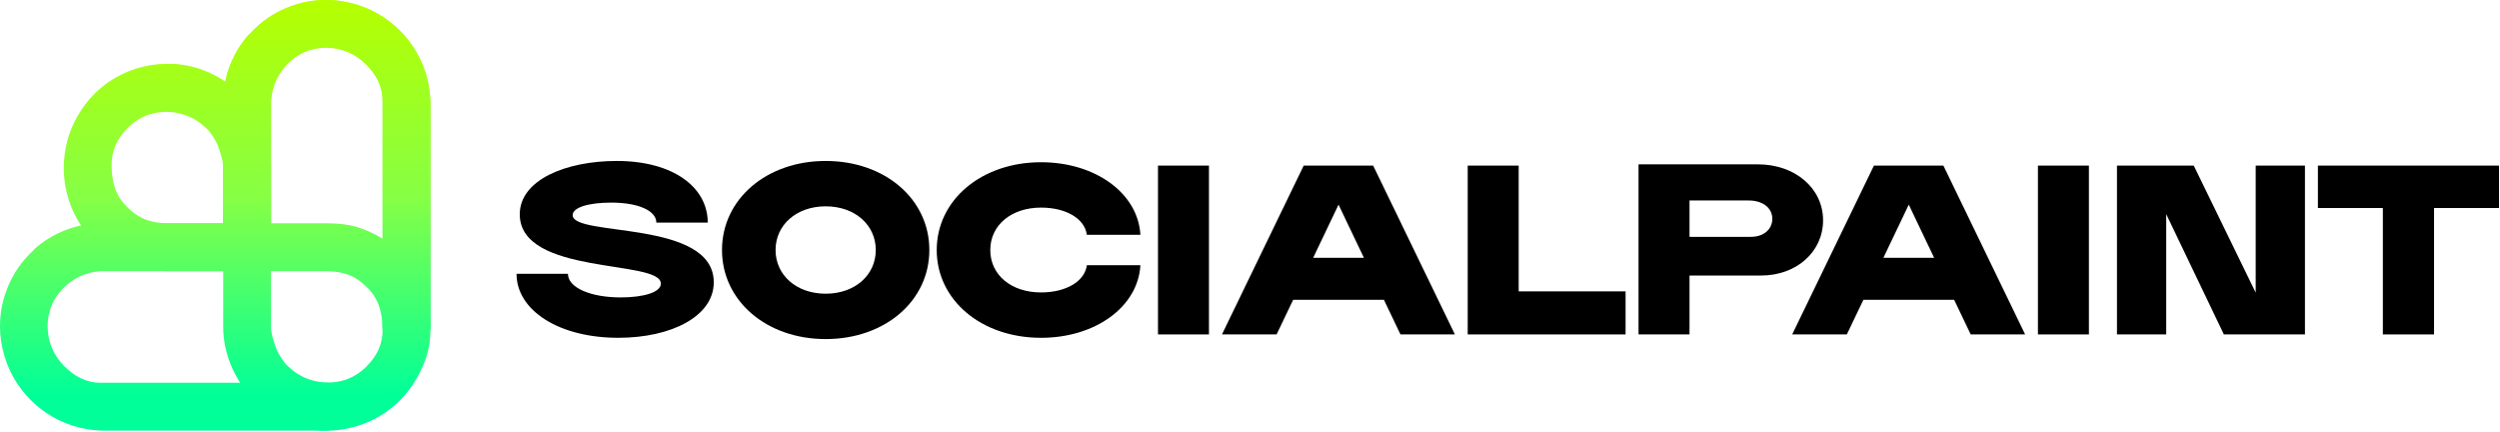
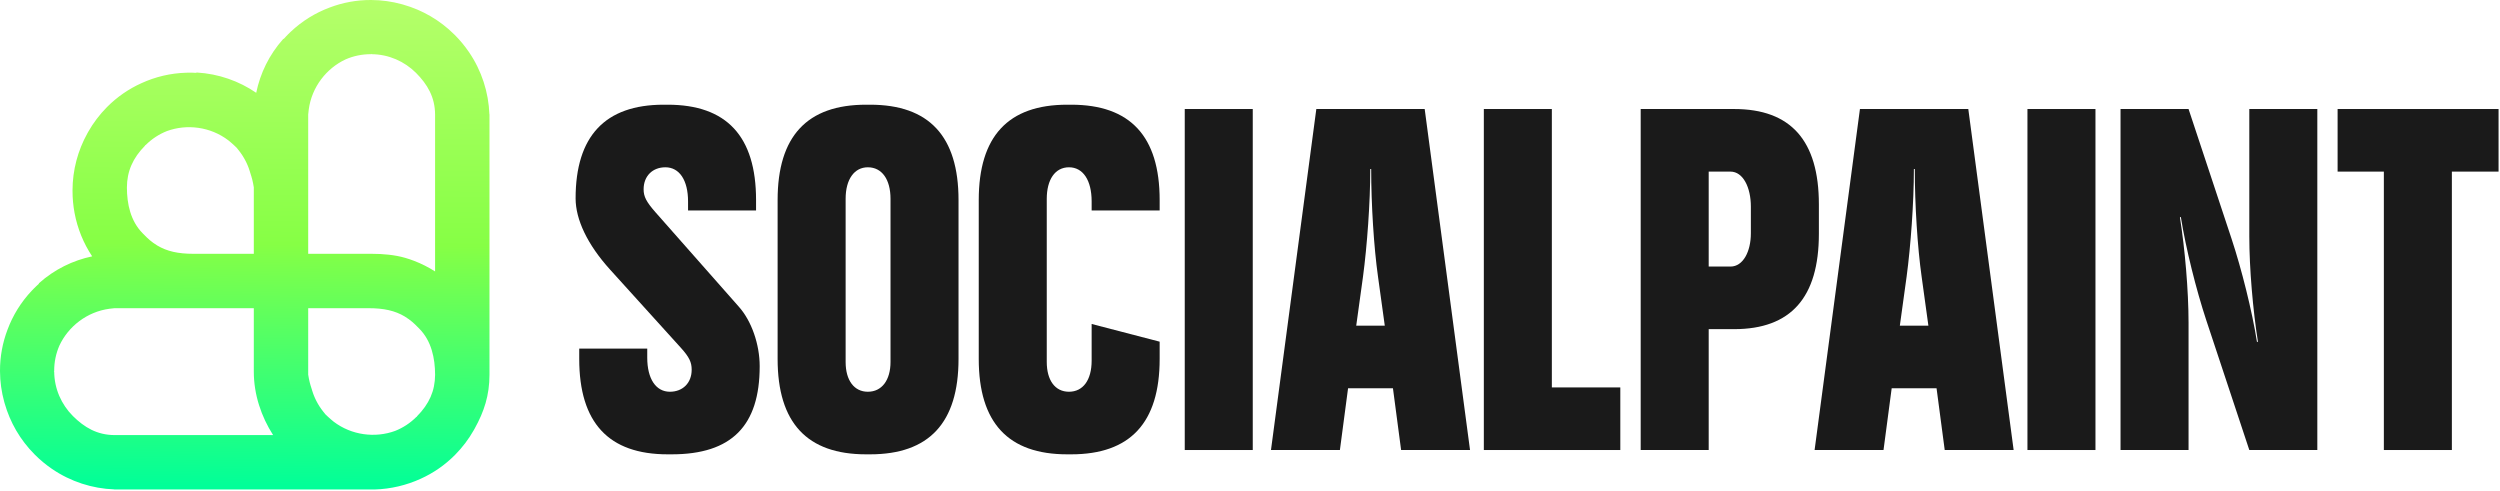
- <svg xmlns="http://www.w3.org/2000/svg" width="261" height="45" viewBox="0 0 261 45" fill="none">
-   <path d="M248.87 34.914V21.717H242.086V17.289H261V21.717H254.216V34.914H248.87Z" fill="black" />
-   <path d="M221.1 34.914V17.289H229.12L235.589 30.552V17.289H240.733V34.914H232.265L226.244 22.356V34.914H221.1Z" fill="black" />
-   <path d="M212.846 34.914V17.289H218.17V34.914H212.846Z" fill="black" />
-   <path d="M187.18 34.914L195.716 17.289H202.972L211.508 34.914H205.825L204.095 31.301H194.615L192.886 34.914H187.18ZM196.704 26.917H202.006L199.355 21.365L196.704 26.917Z" fill="black" />
-   <path d="M171.132 34.91V17.159H183.621C187.485 17.159 190.405 19.666 190.405 22.995C190.405 26.301 187.62 28.764 183.936 28.764H176.456V34.91H171.132ZM176.456 24.726H182.858C184.25 24.726 185.104 23.905 185.104 22.84C185.104 21.752 184.16 20.931 182.633 20.931H176.456V24.726Z" fill="black" />
-   <path d="M153.29 34.914V17.289H158.614V30.419H169.779V34.914H153.29Z" fill="black" />
-   <path d="M127.625 34.914L136.161 17.289H143.417L151.953 34.914H146.269L144.54 31.301H135.06L133.33 34.914H127.625ZM137.149 26.917H142.451L139.8 21.365L137.149 26.917Z" fill="black" />
-   <path d="M120.943 34.914V17.289H126.266V34.914H120.943Z" fill="black" />
-   <path d="M108.728 35.267C102.483 35.267 97.833 31.323 97.833 26.102C97.833 20.88 102.506 16.937 108.728 16.937C114.411 16.937 118.859 20.175 119.106 24.515H113.513C113.288 22.819 111.334 21.673 108.728 21.673C105.628 21.673 103.427 23.502 103.427 26.102C103.427 28.701 105.606 30.53 108.728 30.53C111.334 30.53 113.288 29.384 113.513 27.688H119.106C118.859 32.028 114.411 35.267 108.728 35.267Z" fill="black" />
-   <path d="M86.234 35.399C80.057 35.399 75.407 31.411 75.407 26.102C75.407 20.792 80.057 16.804 86.234 16.804C92.434 16.804 97.062 20.792 97.062 26.102C97.062 31.411 92.434 35.399 86.234 35.399ZM81.001 26.102C81.001 28.701 83.157 30.662 86.234 30.662C89.312 30.662 91.468 28.701 91.468 26.102C91.468 23.502 89.312 21.541 86.234 21.541C83.157 21.541 81.001 23.502 81.001 26.102Z" fill="black" />
-   <path d="M64.573 35.266C58.373 35.266 53.948 32.403 53.948 28.587H59.317C59.317 30.029 61.676 31.05 64.82 31.05C67.291 31.05 69.021 30.495 69.021 29.608C69.021 27.056 54.285 28.809 54.285 22.374C54.285 18.779 59.115 16.804 64.416 16.804C70.324 16.804 73.918 19.556 73.918 23.239H68.549C68.549 21.997 66.663 21.153 63.855 21.153C61.429 21.153 59.811 21.664 59.811 22.463C59.811 24.77 74.547 22.884 74.547 29.474C74.547 33.002 70.144 35.266 64.573 35.266Z" fill="black" />
-   <path fill-rule="evenodd" clip-rule="evenodd" d="M28.306 17.483C28.308 14.492 26.926 11.664 24.976 9.713C23.184 7.947 20.744 6.814 18.069 6.66C18.057 6.66 18.014 6.691 18.003 6.69C17.925 6.686 17.847 6.683 17.77 6.68C17.749 6.68 17.728 6.678 17.707 6.678C17.7 6.678 17.693 6.677 17.686 6.677L17.408 6.673L17.133 6.677C15.662 6.716 14.262 7.057 12.991 7.64C11.838 8.159 10.761 8.891 9.821 9.84C9.137 10.531 8.566 11.293 8.106 12.103C8.094 12.124 8.082 12.145 8.07 12.166C8.056 12.192 8.04 12.219 8.026 12.245C7.159 13.805 6.662 15.6 6.66 17.508C6.66 17.518 6.661 17.527 6.661 17.537C6.661 18.225 6.725 18.899 6.847 19.553C6.847 19.555 6.848 19.557 6.848 19.559C7.545 23.281 10.134 26.34 13.584 27.659C13.853 27.763 14.126 27.855 14.402 27.934C15.351 28.21 16.444 28.306 17.483 28.306L28.306 28.306V17.483ZM17.761 23.311C16.373 23.311 15.336 23.086 14.438 22.545C13.892 22.216 13.5 21.824 13.5 21.824L13.108 21.431C13.163 21.486 13.051 21.379 13.108 21.431C13.112 21.436 12.89 21.213 13.108 21.431C11.983 20.296 11.66 18.724 11.656 17.225C11.662 15.733 12.199 14.512 13.325 13.375L13.31 13.36C13.319 13.351 13.328 13.341 13.338 13.332L13.353 13.347C13.935 12.759 14.61 12.323 15.329 12.039C17.151 11.372 19.32 11.628 20.979 12.894C21.352 13.19 21.734 13.565 21.733 13.565C21.641 13.464 21.829 13.658 21.733 13.565C21.758 13.595 21.828 13.687 21.852 13.716C21.874 13.742 21.895 13.769 21.917 13.795C22.164 14.104 22.381 14.439 22.563 14.795C22.574 14.818 22.585 14.84 22.596 14.863C22.605 14.88 22.613 14.897 22.621 14.914C22.633 14.937 22.644 14.961 22.655 14.985C22.664 15.005 22.674 15.026 22.683 15.047C22.69 15.061 22.697 15.076 22.703 15.091C22.715 15.118 22.727 15.146 22.739 15.173C22.747 15.192 22.755 15.211 22.762 15.23C22.773 15.254 22.783 15.279 22.793 15.304C22.798 15.319 22.804 15.333 22.81 15.348C22.822 15.38 22.835 15.413 22.847 15.446C22.883 15.546 22.917 15.647 22.949 15.75C22.959 15.785 22.966 15.815 22.98 15.857C23.148 16.364 23.226 16.678 23.311 17.206C23.311 19.59 23.311 23.311 23.311 23.311H17.761Z" fill="url(#paint0_linear_7137_10415)" />
-   <path d="M28.306 28.306L28.306 10.516C28.308 10.497 28.316 10.414 28.358 10.049C28.637 7.981 29.99 6.266 31.75 5.45C32.459 5.142 33.245 4.973 34.072 4.977V4.956C34.085 4.956 34.098 4.956 34.111 4.956V4.977C35.711 4.985 37.146 5.639 38.206 6.69C39.263 7.753 39.953 8.922 39.961 10.52L39.962 34.411H44.957V10.494H44.948C44.875 8.488 44.246 6.496 43.064 4.77C43.063 4.768 43.061 4.766 43.06 4.764C42.684 4.216 42.253 3.694 41.766 3.207C41.76 3.201 41.753 3.194 41.746 3.187C40.396 1.839 38.775 0.921 37.059 0.432C37.03 0.423 37.001 0.415 36.971 0.407C36.949 0.4 36.925 0.393 36.902 0.387C36.005 0.14 35.061 0.005 34.089 0C32.754 -0.007 31.474 0.238 30.292 0.686C28.981 1.172 27.75 1.921 26.683 2.933L26.485 3.126L26.291 3.325C26.286 3.33 26.281 3.335 26.276 3.34C26.262 3.355 26.248 3.371 26.234 3.386C26.181 3.443 26.128 3.5 26.076 3.557C26.069 3.566 26.016 3.575 26.009 3.583C24.252 5.554 23.358 8.016 23.313 10.494H23.311V28.306L28.306 28.306Z" fill="url(#paint1_linear_7137_10415)" />
-   <path d="M28.306 28.306L10.516 28.306C10.498 28.307 10.416 28.316 10.05 28.358C7.981 28.636 6.267 29.989 5.45 31.749C5.142 32.459 4.973 33.244 4.977 34.071H4.956C4.956 34.084 4.956 34.097 4.956 34.111H4.977C4.985 35.711 5.639 37.146 6.69 38.205C7.753 39.262 8.922 39.952 10.521 39.96L34.36 39.961V44.956H10.494V44.947C8.488 44.874 6.496 44.245 4.77 43.063C4.768 43.062 4.766 43.06 4.764 43.059C4.216 42.683 3.694 42.252 3.207 41.765C3.201 41.759 3.194 41.752 3.187 41.745C1.839 40.395 0.921 38.774 0.432 37.059C0.423 37.029 0.415 37 0.407 36.971C0.4 36.948 0.393 36.924 0.387 36.901C0.14 36.004 0.005 35.06 0 34.088C-0.007 32.753 0.238 31.473 0.686 30.291C1.172 28.98 1.921 27.749 2.934 26.682L3.126 26.484L3.325 26.29C3.33 26.285 3.335 26.28 3.34 26.276C3.355 26.262 3.371 26.248 3.386 26.234C3.443 26.18 3.5 26.128 3.558 26.076C3.566 26.068 3.575 26.016 3.583 26.008C5.554 24.251 8.016 23.357 10.495 23.313V23.311H28.307L28.306 28.306Z" fill="url(#paint2_linear_7137_10415)" />
-   <path d="M23.312 10.606L23.311 28.306L28.306 28.306L28.306 10.516C28.308 10.497 28.316 10.414 28.358 10.049C28.637 7.981 29.99 6.266 31.75 5.45C32.459 5.142 33.245 4.973 34.072 4.977V4.956C34.085 4.956 34.098 4.956 34.111 4.956V4.977C35.711 4.985 37.146 5.639 38.206 6.69C39.263 7.753 39.953 8.922 39.961 10.52L39.962 34.411H44.957V10.494H44.948C44.875 8.488 44.246 6.496 43.064 4.77C43.063 4.768 43.061 4.766 43.06 4.764C42.684 4.216 42.253 3.694 41.766 3.207C41.76 3.201 41.753 3.194 41.746 3.187C40.396 1.839 38.775 0.921 37.059 0.432C37.03 0.423 37.001 0.415 36.971 0.407C36.949 0.4 36.925 0.393 36.902 0.387C36.005 0.14 35.061 0.005 34.089 0C32.754 -0.007 31.474 0.238 30.292 0.686C28.981 1.172 27.75 1.921 26.683 2.933L26.485 3.126L26.291 3.325C26.286 3.33 26.281 3.335 26.276 3.34C26.262 3.355 26.248 3.371 26.234 3.386C26.181 3.443 26.128 3.5 26.076 3.557C26.069 3.566 26.016 3.575 26.009 3.583C24.252 5.554 23.358 8.016 23.313 10.494H23.311L23.312 10.577C23.312 10.586 23.312 10.596 23.312 10.606Z" fill="url(#paint3_linear_7137_10415)" />
-   <path fill-rule="evenodd" clip-rule="evenodd" d="M23.311 34.133C23.309 37.124 24.692 39.952 26.641 41.904C26.613 41.876 26.669 41.932 26.641 41.904C26.636 41.899 26.646 41.908 26.641 41.904C28.434 43.669 30.873 44.802 33.549 44.956C33.56 44.956 33.568 44.955 33.579 44.956C33.657 44.96 33.779 44.953 33.857 44.956C33.877 44.957 33.91 44.955 33.931 44.956C34.134 44.956 33.836 44.955 33.857 44.956H34.412C35.882 44.917 37.356 44.559 38.627 43.977C39.779 43.458 40.857 42.725 41.796 41.776C42.48 41.085 43.052 40.323 43.512 39.513C43.524 39.493 43.535 39.471 43.547 39.451C43.562 39.424 43.577 39.398 43.592 39.371C44.459 37.811 44.956 36.32 44.957 34.411C44.957 34.411 44.957 34.411 44.956 34.08C44.957 33.391 44.893 32.717 44.771 32.064C44.771 32.062 44.77 32.059 44.77 32.057C44.073 28.335 41.484 25.276 38.034 23.958C37.764 23.854 37.492 23.761 37.215 23.682C36.266 23.406 35.174 23.31 34.134 23.311L23.311 23.311L23.311 34.133ZM33.857 28.306C35.244 28.306 36.281 28.53 37.179 29.071C37.725 29.4 38.117 29.793 38.117 29.793L38.51 30.185C38.455 30.13 38.567 30.238 38.51 30.185C38.505 30.18 38.728 30.403 38.51 30.185C39.634 31.321 39.957 32.912 39.962 34.411C39.956 35.903 39.419 37.104 38.293 38.241L38.308 38.256C38.299 38.266 38.289 38.275 38.28 38.284L38.265 38.269C37.683 38.857 37.008 39.293 36.288 39.577C34.467 40.244 32.298 39.988 30.638 38.722C30.265 38.426 29.884 38.051 29.885 38.051C29.976 38.152 29.788 37.958 29.885 38.051C29.859 38.022 29.79 37.93 29.765 37.9C29.744 37.874 29.722 37.847 29.701 37.821C29.454 37.512 29.237 37.177 29.055 36.821C29.044 36.799 29.032 36.776 29.021 36.753C29.013 36.736 29.004 36.719 28.996 36.702C28.985 36.679 28.974 36.655 28.963 36.632C28.953 36.611 28.944 36.59 28.934 36.57C28.927 36.555 28.921 36.54 28.914 36.525C28.902 36.498 28.89 36.471 28.879 36.444C28.871 36.425 28.863 36.406 28.855 36.387C28.845 36.362 28.835 36.337 28.825 36.312C28.819 36.297 28.813 36.283 28.808 36.269C28.795 36.236 28.783 36.203 28.771 36.17C28.734 36.07 28.7 35.969 28.669 35.867C28.658 35.831 28.651 35.801 28.638 35.76C28.469 35.253 28.392 34.938 28.306 34.411C28.306 32.026 28.306 28.306 28.306 28.306L33.857 28.306Z" fill="url(#paint4_linear_7137_10415)" />
+ <svg xmlns="http://www.w3.org/2000/svg" width="1406" height="276" viewBox="0 0 1406 276" fill="none">
+   <path fill-rule="evenodd" clip-rule="evenodd" d="M208.736 0.001C214.689 0.031 220.467 0.855 225.963 2.369C226.104 2.407 226.247 2.45 226.388 2.488C226.566 2.539 226.748 2.592 226.926 2.644C237.432 5.642 247.356 11.263 255.623 19.519C255.662 19.559 255.709 19.599 255.748 19.639C258.73 22.617 261.364 25.82 263.665 29.177L263.689 29.206C270.928 39.779 274.782 51.98 275.23 64.26H275.284V210.713C275.277 222.399 272.235 231.535 266.924 241.085C266.835 241.248 266.74 241.408 266.649 241.57C266.577 241.697 266.507 241.831 266.434 241.958C263.618 246.916 260.117 251.582 255.928 255.814C250.178 261.622 243.58 266.109 236.523 269.286C228.742 272.856 219.713 275.047 210.709 275.284H64.259V275.23C51.978 274.782 39.778 270.928 29.206 263.689C29.195 263.682 29.176 263.665 29.176 263.665C25.82 261.364 22.617 258.73 19.638 255.748C19.598 255.708 19.558 255.662 19.519 255.622C11.262 247.355 5.642 237.431 2.644 226.925C2.592 226.747 2.539 226.565 2.488 226.387C2.449 226.246 2.407 226.103 2.369 225.962C0.855 220.466 0.031 214.688 0.001 208.734C-0.04 200.562 1.455 192.721 4.199 185.484C7.177 177.459 11.765 169.917 17.964 163.383L19.142 162.175L20.362 160.985C20.392 160.956 20.422 160.923 20.451 160.895C20.543 160.808 20.64 160.724 20.733 160.638C21.08 160.313 21.433 159.991 21.785 159.675C21.836 159.626 21.889 159.305 21.941 159.257C30.692 151.457 41.028 146.445 51.833 144.169C47.025 136.911 43.593 128.649 41.931 119.766L41.925 119.73C41.178 115.728 40.786 111.598 40.789 107.381C40.788 107.325 40.783 107.264 40.783 107.208C40.79 95.523 43.838 84.532 49.148 74.982C49.237 74.821 49.327 74.659 49.417 74.498C49.49 74.37 49.559 74.237 49.633 74.109C52.449 69.152 55.95 64.486 60.139 60.254C65.889 54.445 72.492 49.959 79.549 46.781C87.33 43.212 95.906 41.128 104.909 40.891L106.596 40.867L108.3 40.885C108.341 40.886 108.384 40.89 108.425 40.891C108.553 40.895 108.681 40.905 108.808 40.909C109.285 40.925 109.763 40.943 110.237 40.969C110.31 40.969 110.567 40.782 110.638 40.783C122.965 41.492 134.475 45.598 144.095 52.193C146.334 41.257 151.373 30.789 159.259 21.941C159.309 21.89 159.62 21.836 159.672 21.785C159.988 21.433 160.315 21.081 160.64 20.733C160.727 20.641 160.811 20.544 160.898 20.452C160.926 20.422 160.958 20.393 160.987 20.362L162.171 19.142L163.385 17.964C169.919 11.766 177.461 7.177 185.486 4.199C192.723 1.456 200.563 -0.04 208.736 0.001ZM61.538 173.644C48.874 175.349 38.374 183.635 33.374 194.412C31.489 198.757 30.448 203.568 30.474 208.632H30.348C30.348 208.711 30.347 208.793 30.348 208.872H30.48C30.529 218.669 34.53 227.459 40.962 233.945C47.474 240.416 54.635 244.642 64.421 244.691H153.596C146.943 234.308 142.736 221.908 142.743 209.009V173.327H64.391C64.279 173.336 63.773 173.388 61.538 173.644ZM173.329 173.327C173.329 173.327 173.33 196.113 173.329 210.713C173.853 213.943 174.325 215.866 175.357 218.972C175.44 219.223 175.482 219.408 175.548 219.623C175.739 220.25 175.946 220.872 176.17 221.483C176.243 221.684 176.32 221.888 176.397 222.087C176.431 222.175 176.47 222.263 176.505 222.35C176.565 222.503 176.628 222.659 176.69 222.811C176.738 222.926 176.785 223.043 176.834 223.158C176.904 223.324 176.976 223.495 177.049 223.66C177.089 223.75 177.134 223.839 177.174 223.929C177.232 224.056 177.289 224.186 177.348 224.312C177.415 224.455 177.482 224.6 177.551 224.742C177.601 224.846 177.656 224.95 177.707 225.053C177.775 225.191 177.84 225.335 177.91 225.472C179.024 227.652 180.355 229.703 181.869 231.595C181.998 231.756 182.132 231.915 182.263 232.073C182.414 232.256 182.838 232.82 182.993 233C182.993 233 185.325 235.301 187.609 237.115C197.769 244.863 211.047 246.431 222.202 242.347C226.607 240.608 230.742 237.939 234.305 234.34L234.401 234.43C234.457 234.373 234.512 234.313 234.568 234.256L234.478 234.166C241.372 227.203 244.659 219.848 244.698 210.713C244.669 201.533 242.69 191.787 235.806 184.833L233.402 182.435C233.402 182.435 231.002 180.029 227.661 178.015C222.161 174.702 215.809 173.328 207.312 173.327H173.329ZM208.628 30.474C203.565 30.449 198.757 31.49 194.414 33.374C183.637 38.374 175.352 48.87 173.646 61.534C173.39 63.771 173.339 64.28 173.329 64.392V142.74H209.011C215.377 142.737 222.064 143.326 227.877 145.019C229.57 145.503 231.241 146.066 232.888 146.705C237.043 148.293 240.992 150.299 244.692 152.661V64.422C244.642 54.637 240.417 47.474 233.946 40.963C227.46 34.532 218.67 30.529 208.873 30.48V30.349C208.793 30.348 208.708 30.349 208.628 30.349V30.474ZM128.464 78.953C118.303 71.203 105.021 69.636 93.865 73.721C89.46 75.46 85.325 78.128 81.762 81.728L81.672 81.638C81.615 81.695 81.555 81.754 81.499 81.811L81.594 81.901C74.701 88.863 71.408 96.34 71.369 105.474C71.397 114.654 73.376 124.281 80.261 131.235L82.665 133.639C82.734 133.708 85.118 136.068 88.411 138.052C93.911 141.365 100.259 142.74 108.754 142.74H142.743V105.354C142.219 102.125 141.742 100.201 140.71 97.096C140.626 96.844 140.585 96.66 140.519 96.444C140.327 95.817 140.121 95.195 139.897 94.584C139.823 94.383 139.747 94.18 139.67 93.98C139.636 93.893 139.602 93.804 139.568 93.717C139.507 93.565 139.445 93.409 139.383 93.257C139.335 93.141 139.282 93.025 139.233 92.91C139.163 92.744 139.09 92.578 139.018 92.414C138.978 92.323 138.939 92.229 138.898 92.139C138.841 92.012 138.777 91.882 138.719 91.756C138.652 91.612 138.584 91.468 138.515 91.325C138.466 91.222 138.417 91.117 138.366 91.014C138.298 90.877 138.226 90.733 138.157 90.596C137.043 88.416 135.717 86.364 134.204 84.472C134.075 84.311 133.941 84.153 133.809 83.994C133.658 83.811 133.229 83.247 133.074 83.067L131.627 81.692C130.759 80.89 129.606 79.86 128.464 78.953Z" fill="url(#paint0_linear_17_34)" />
+   <path d="M382.879 195.555L343.099 151.616C330.35 137.536 323.72 123.457 323.72 111.562C323.72 76.605 340.294 58.884 373.189 58.884H375.484C408.633 58.884 425.208 76.605 425.208 112.533V118.359H386.959V113.261C386.959 101.366 382.114 94.083 374.209 94.083C367.069 94.083 361.969 98.938 361.969 106.464C361.969 110.591 363.499 113.504 368.599 119.33L415.518 172.493C422.658 180.504 427.248 193.613 427.248 205.993C427.248 239.493 411.438 255.515 377.779 255.515H375.484C342.334 255.515 325.76 237.794 325.76 201.866V196.04H364.009V201.138C364.009 213.033 368.854 220.316 376.759 220.316C383.899 220.316 388.999 215.461 388.999 207.935C388.999 203.808 387.724 200.895 382.879 195.555Z" fill="#1A1A1A" />
+   <path d="M437.332 201.866V112.533C437.332 76.605 453.907 58.884 487.057 58.884H489.352C522.501 58.884 539.076 76.605 539.076 112.533V201.866C539.076 237.794 522.501 255.515 489.352 255.515H487.057C453.907 255.515 437.332 237.794 437.332 201.866ZM475.582 203.566C475.582 214.004 480.427 220.316 488.077 220.316C495.982 220.316 500.827 213.761 500.827 203.566V111.804C500.827 100.88 495.982 94.083 488.077 94.083C480.427 94.083 475.582 100.88 475.582 111.804V203.566Z" fill="#1A1A1A" />
+   <path d="M652.191 118.359H613.941V113.261C613.941 101.366 609.096 94.083 601.191 94.083C593.287 94.083 588.697 101.123 588.697 111.804V203.566C588.697 213.761 593.287 220.316 601.191 220.316C609.096 220.316 613.941 213.761 613.941 202.837V182.203L652.191 192.156V201.866C652.191 237.794 635.616 255.515 602.466 255.515H600.171C567.022 255.515 550.447 237.794 550.447 201.866V112.533C550.447 76.605 567.022 58.884 600.171 58.884H602.466C635.616 58.884 652.191 76.605 652.191 112.533V118.359Z" fill="#1A1A1A" />
+   <path d="M666.301 253.088V61.311H704.551V253.088H666.301Z" fill="#1A1A1A" />
+   <path d="M714.8 253.088L740.3 61.311H801.244L826.744 253.088H787.984L783.394 218.374H758.15L753.56 253.088H714.8ZM778.804 183.174L774.979 155.5C772.684 139.236 771.154 115.203 771.154 95.054H770.644C770.644 113.989 768.859 138.265 766.564 155.5L762.74 183.174H778.804Z" fill="#1A1A1A" />
+   <path d="M834.509 253.088V61.311H872.758V217.888H911.263V253.088H834.509Z" fill="#1A1A1A" />
+   <path d="M922.722 253.088V61.311H975.251C1007.13 61.311 1022.94 79.032 1022.94 114.96V131.467C1022.94 167.395 1007.13 185.116 975.251 185.116H960.971V253.088H922.722ZM960.971 149.917H973.211C980.351 149.917 984.686 141.42 984.686 131.225V116.174C984.686 105.493 980.351 96.511 973.211 96.511H960.971V149.917Z" fill="#1A1A1A" />
+   <path d="M1020.53 253.088L1046.03 61.311H1106.97L1132.47 253.088H1093.71L1089.12 218.374H1063.88L1059.29 253.088H1020.53ZM1084.53 183.174L1080.71 155.5C1078.41 139.236 1076.88 115.203 1076.88 95.054H1076.37C1076.37 113.989 1074.59 138.265 1072.29 155.5L1068.47 183.174H1084.53Z" fill="#1A1A1A" />
+   <path d="M1140.24 253.088V61.311H1178.49V253.088H1140.24Z" fill="#1A1A1A" />
+   <path d="M1265.01 132.924V61.311H1303.26V253.088H1265.01L1240.78 180.018C1235.17 163.026 1229.31 139.721 1226.5 122L1225.99 122.243C1228.8 139.964 1230.84 163.511 1230.84 181.475V253.088H1192.59V61.311H1230.84L1255.06 134.381C1260.67 151.373 1266.54 174.678 1269.34 192.399L1269.85 192.156C1267.05 174.435 1265.01 150.888 1265.01 132.924Z" fill="#1A1A1A" />
+   <path d="M1405.19 96.511H1378.93V253.088H1340.68V96.511H1314.67V61.311H1405.19V96.511Z" fill="#1A1A1A" />
  <defs>
-     <linearGradient id="paint0_linear_7137_10415" x1="44.956" y1="41.348" x2="44.963" y2="-4.60149e-06" gradientUnits="userSpaceOnUse">
+     <linearGradient id="paint0_linear_17_34" x1="155.5" y1="275" x2="158" y2="-7.57498e-07" gradientUnits="userSpaceOnUse">
      <stop stop-color="#00FF99" />
      <stop offset="0.5" stop-color="#86FF45" />
-       <stop offset="1" stop-color="#B5FF00" />
-     </linearGradient>
-     <linearGradient id="paint1_linear_7137_10415" x1="44.956" y1="41.348" x2="44.963" y2="-4.60149e-06" gradientUnits="userSpaceOnUse">
-       <stop stop-color="#00FF99" />
-       <stop offset="0.5" stop-color="#86FF45" />
-       <stop offset="1" stop-color="#B5FF00" />
-     </linearGradient>
-     <linearGradient id="paint2_linear_7137_10415" x1="44.956" y1="41.348" x2="44.963" y2="-4.60149e-06" gradientUnits="userSpaceOnUse">
-       <stop stop-color="#00FF99" />
-       <stop offset="0.5" stop-color="#86FF45" />
-       <stop offset="1" stop-color="#B5FF00" />
-     </linearGradient>
-     <linearGradient id="paint3_linear_7137_10415" x1="44.956" y1="41.348" x2="44.963" y2="-4.60149e-06" gradientUnits="userSpaceOnUse">
-       <stop stop-color="#00FF99" />
-       <stop offset="0.5" stop-color="#86FF45" />
-       <stop offset="1" stop-color="#B5FF00" />
-     </linearGradient>
-     <linearGradient id="paint4_linear_7137_10415" x1="44.956" y1="41.348" x2="44.963" y2="-4.60149e-06" gradientUnits="userSpaceOnUse">
-       <stop stop-color="#00FF99" />
-       <stop offset="0.5" stop-color="#86FF45" />
-       <stop offset="1" stop-color="#B5FF00" />
+       <stop offset="1" stop-color="#B5FF6A" />
    </linearGradient>
  </defs>
</svg>
